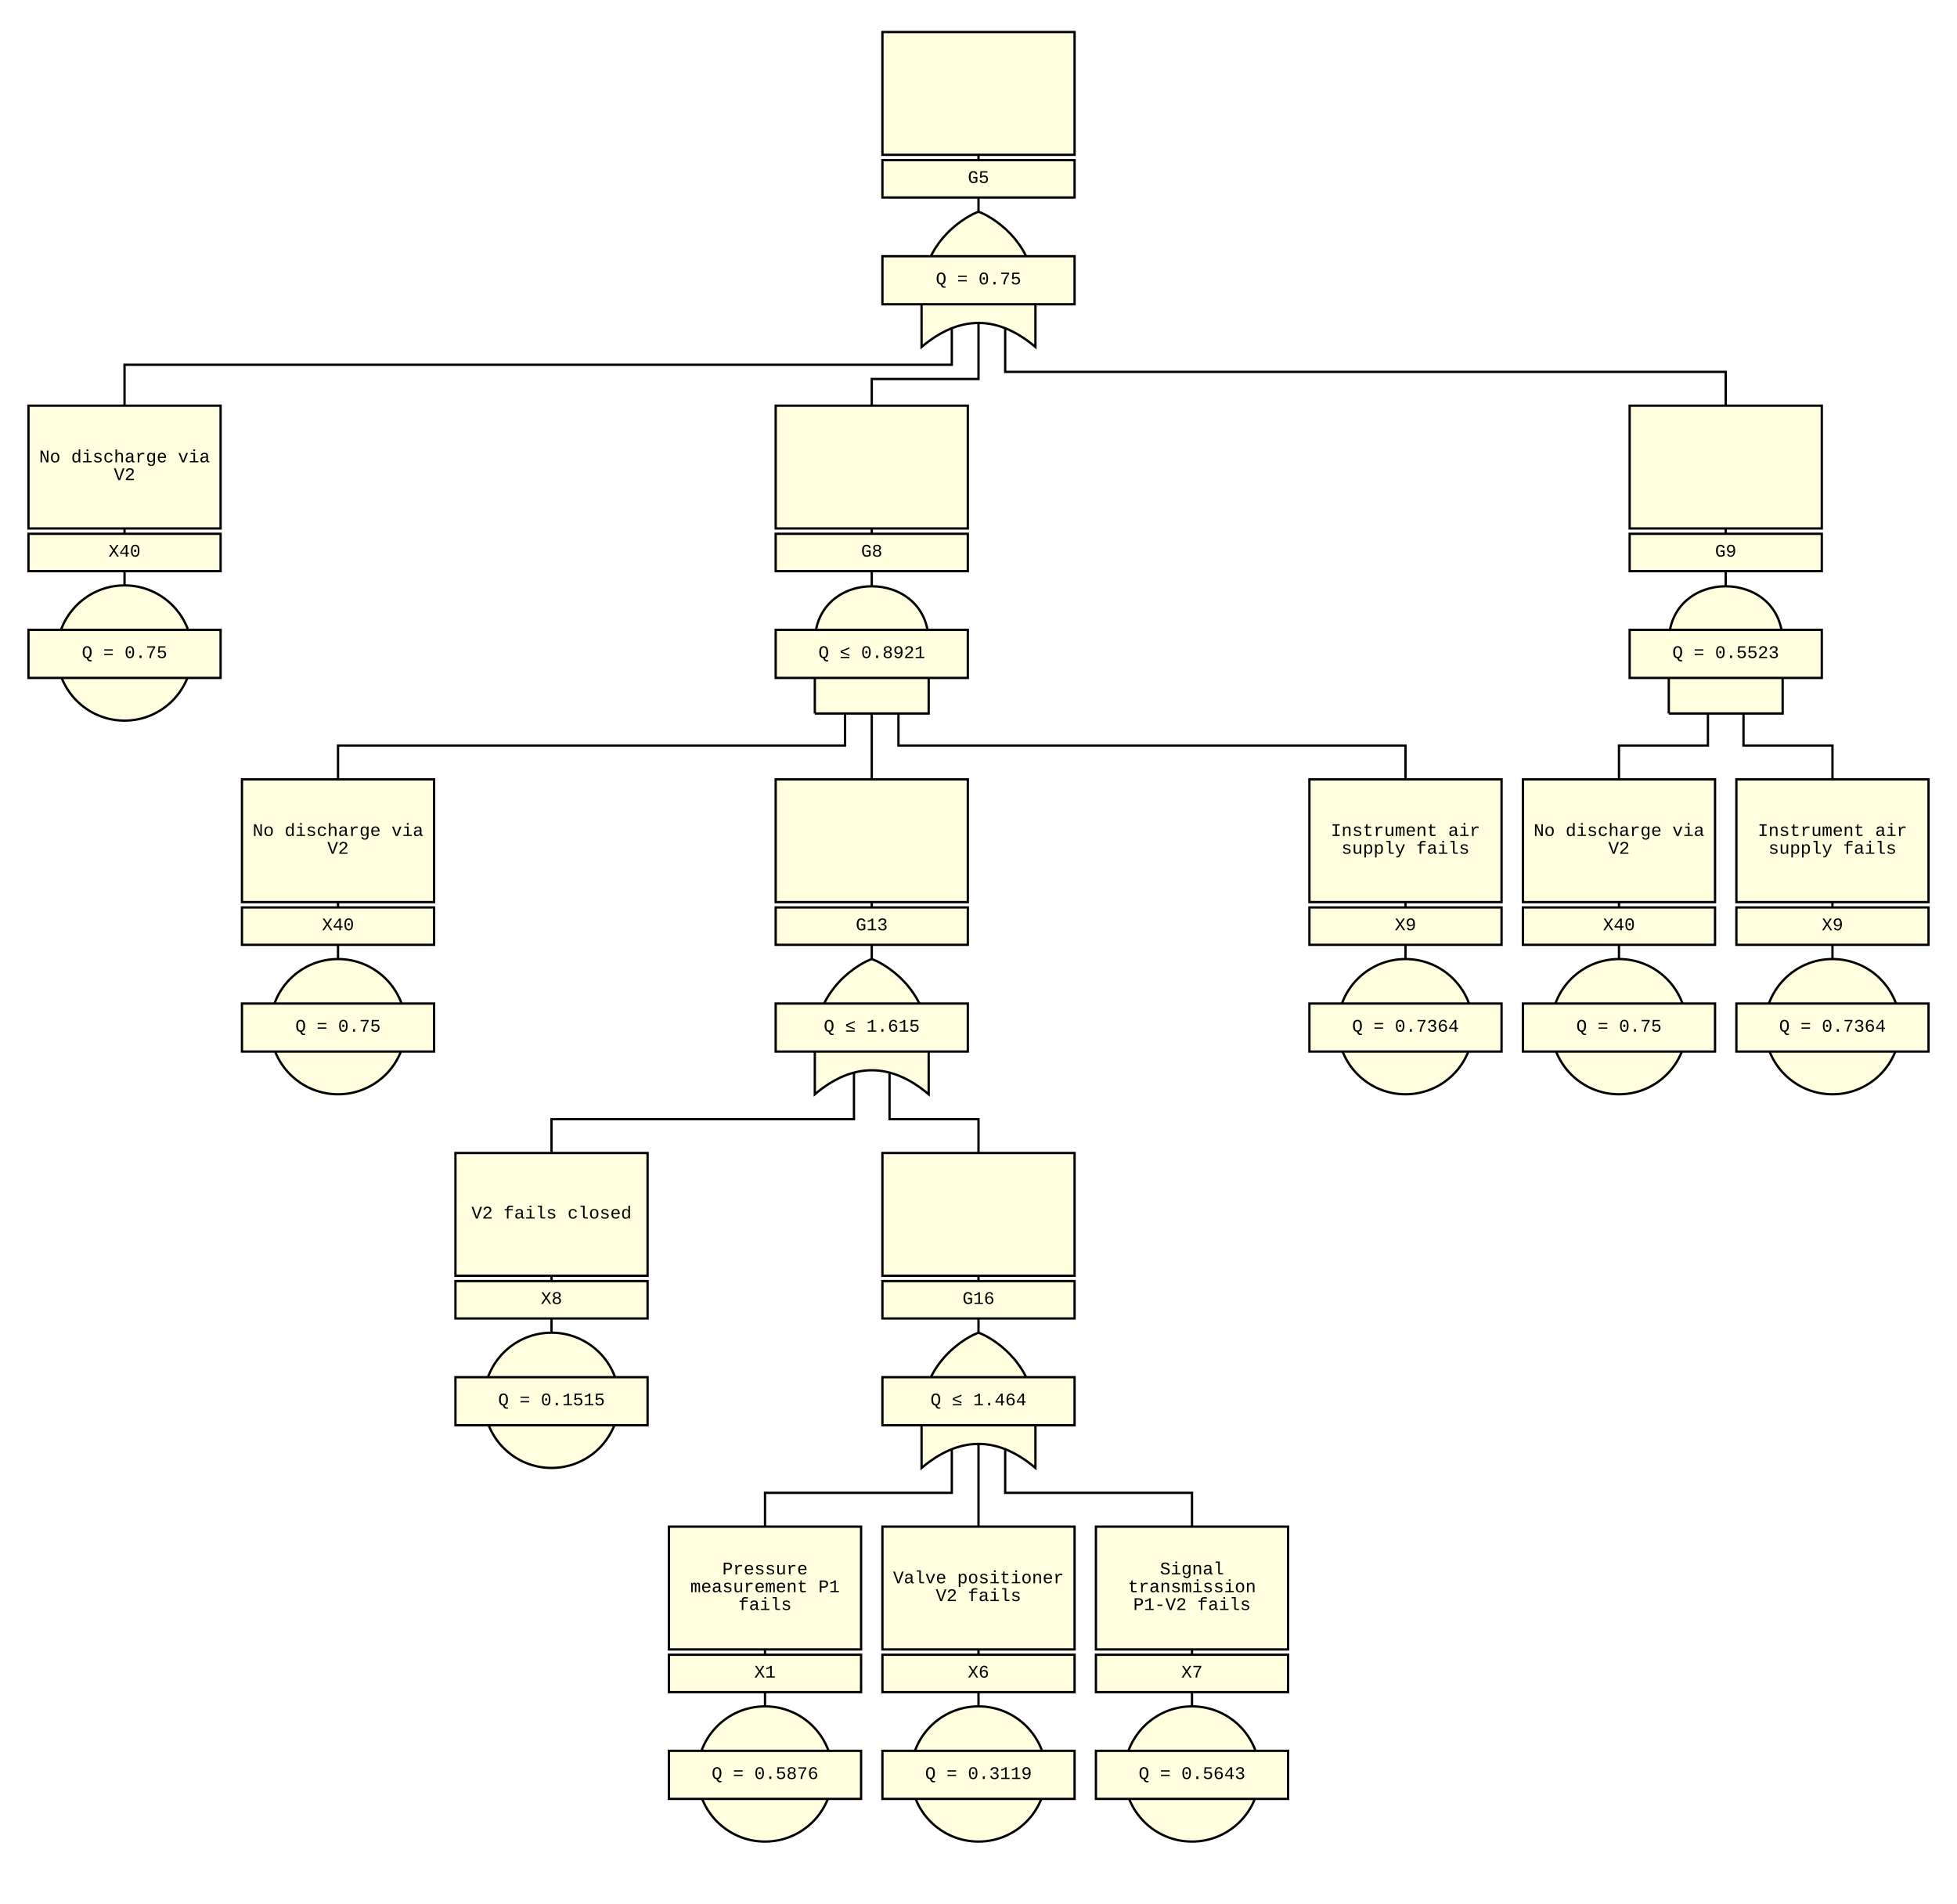
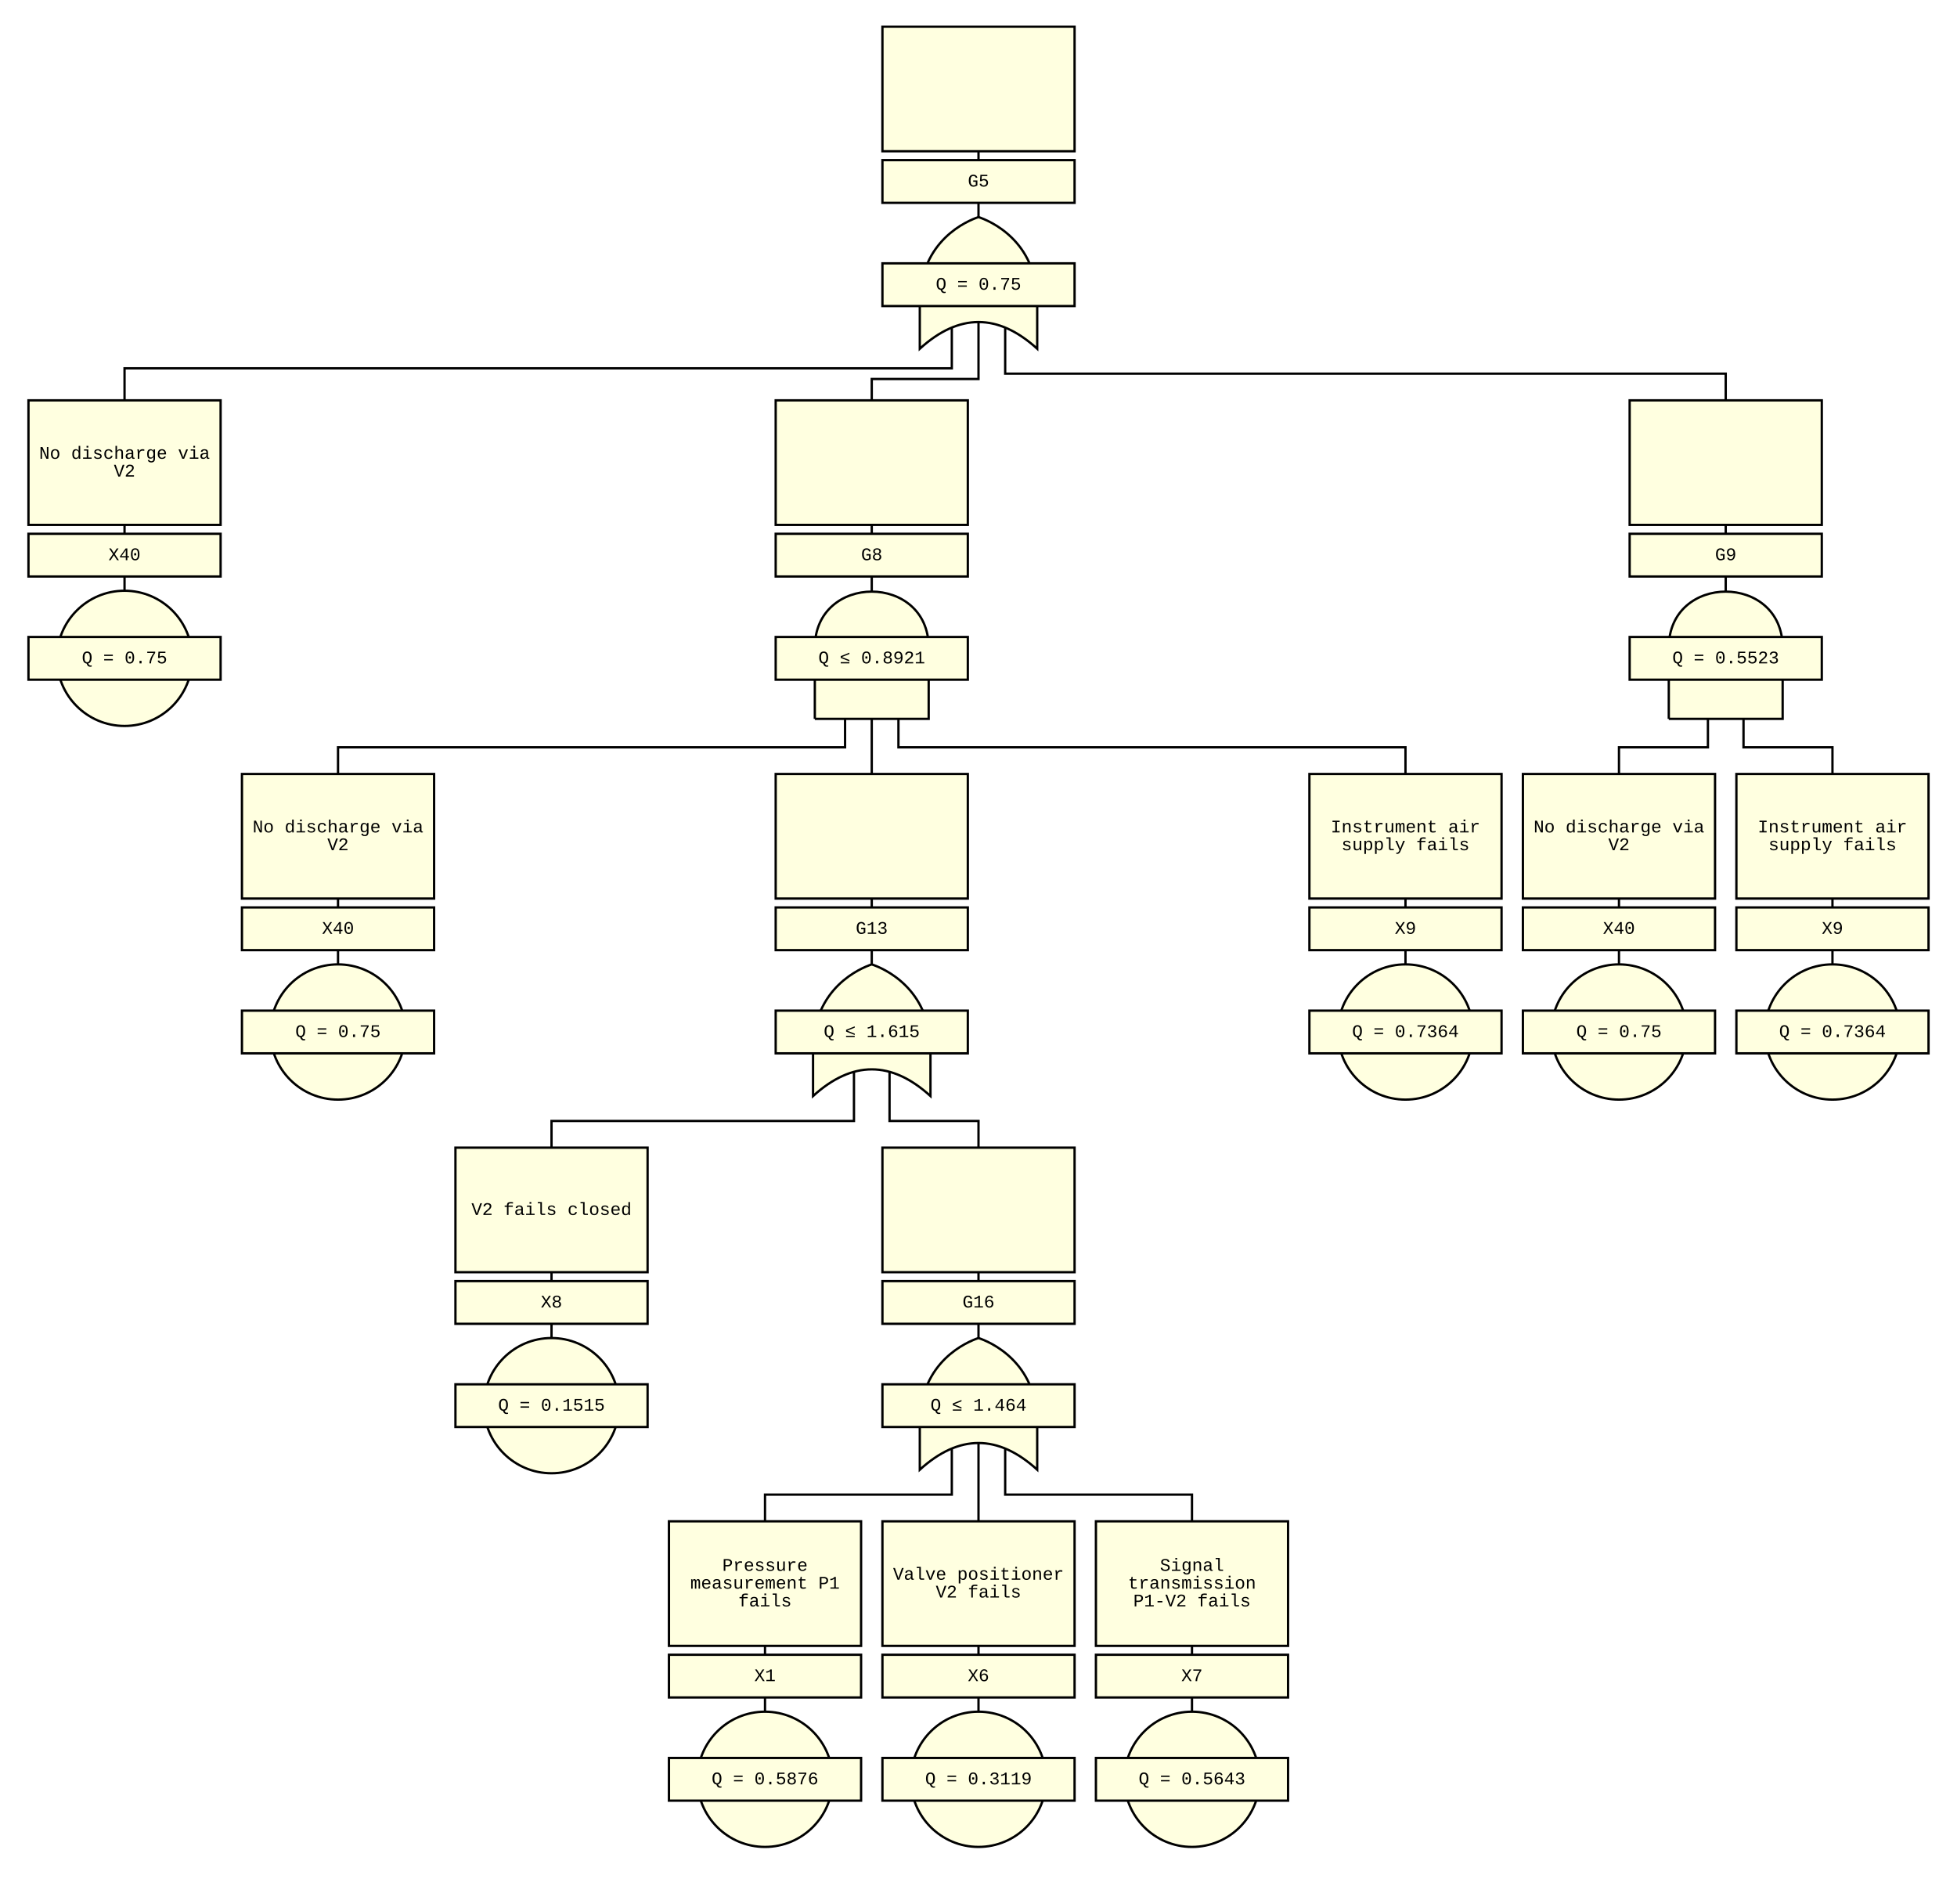
<svg xmlns="http://www.w3.org/2000/svg" viewBox="-10 -10 1100 1070">
  <style>
circle, path, polygon, rect {
  fill: lightyellow;
}
circle, path, polygon, polyline, rect {
  stroke: black;
  stroke-width: 1.3;
}
polyline {
  fill: none;
}
text {
  dominant-baseline: middle;
  font-family: Cousine, "Courier New", monospace;
  font-size: 10px;
  text-anchor: middle;
}
</style>
-   <polyline points="540,8 540,147" />
-   <polyline points="525,147 525,195 60,195 60,252" />
-   <polyline points="540,147 540,203 480,203 480,252" />
-   <polyline points="555,147 555,199 960,199 960,252" />
-   <rect x="486" y="8" width="108" height="69" />
-   <rect x="486" y="80" width="108" height="21" />
-   <text x="540" y="90">G5</text>
-   <path d="M540,109 C534,111 508,125 508,157 L508,185 Q540,158 572,185 L572,157 C572,125 546,111 540,109" />
-   <rect x="486" y="134" width="108" height="27" />
-   <text x="540" y="147">Q = 0.75</text>
-   <polyline points="60,218 60,357" />
-   <rect x="6" y="218" width="108" height="69" />
-   <text x="60" y="247" style="font-size: 10px">No discharge via</text>
-   <text x="60" y="257" style="font-size: 10px">V2</text>
-   <rect x="6" y="290" width="108" height="21" />
-   <text x="60" y="300">X40</text>
-   <circle cx="60" cy="357" r="38" />
-   <rect x="6" y="344" width="108" height="27" />
-   <text x="60" y="357">Q = 0.75</text>
-   <polyline points="480,218 480,357" />
-   <polyline points="465,357 465,409 180,409 180,462" />
-   <polyline points="480,357 480,409 480,409 480,462" />
-   <polyline points="495,357 495,409 780,409 780,462" />
-   <rect x="426" y="218" width="108" height="69" />
-   <rect x="426" y="290" width="108" height="21" />
-   <text x="480" y="300">G8</text>
-   <path d="M448,391 L512,391 L512,351 C512,309 448,309 448,351 L448,391 " />
-   <rect x="426" y="344" width="108" height="27" />
-   <text x="480" y="357">Q ≤ 0.8921</text>
-   <polyline points="180,428 180,567" />
-   <rect x="126" y="428" width="108" height="69" />
-   <text x="180" y="457" style="font-size: 10px">No discharge via</text>
-   <text x="180" y="467" style="font-size: 10px">V2</text>
-   <rect x="126" y="500" width="108" height="21" />
-   <text x="180" y="510">X40</text>
-   <circle cx="180" cy="567" r="38" />
-   <rect x="126" y="554" width="108" height="27" />
-   <text x="180" y="567">Q = 0.75</text>
-   <polyline points="480,428 480,567" />
-   <polyline points="470,567 470,619 300,619 300,672" />
-   <polyline points="490,567 490,619 540,619 540,672" />
-   <rect x="426" y="428" width="108" height="69" />
-   <rect x="426" y="500" width="108" height="21" />
-   <text x="480" y="510">G13</text>
-   <path d="M480,529 C474,531 448,545 448,577 L448,605 Q480,578 512,605 L512,577 C512,545 486,531 480,529" />
-   <rect x="426" y="554" width="108" height="27" />
-   <text x="480" y="567">Q ≤ 1.615</text>
-   <polyline points="300,638 300,777" />
-   <rect x="246" y="638" width="108" height="69" />
-   <text x="300" y="672" style="font-size: 10px">V2 fails closed</text>
-   <rect x="246" y="710" width="108" height="21" />
-   <text x="300" y="720">X8</text>
-   <circle cx="300" cy="777" r="38" />
-   <rect x="246" y="764" width="108" height="27" />
-   <text x="300" y="777">Q = 0.1515</text>
-   <polyline points="540,638 540,777" />
-   <polyline points="525,777 525,829 420,829 420,882" />
-   <polyline points="540,777 540,829 540,829 540,882" />
-   <polyline points="555,777 555,829 660,829 660,882" />
-   <rect x="486" y="638" width="108" height="69" />
-   <rect x="486" y="710" width="108" height="21" />
-   <text x="540" y="720">G16</text>
-   <path d="M540,739 C534,741 508,755 508,787 L508,815 Q540,788 572,815 L572,787 C572,755 546,741 540,739" />
-   <rect x="486" y="764" width="108" height="27" />
-   <text x="540" y="777">Q ≤ 1.464</text>
-   <polyline points="420,848 420,987" />
-   <rect x="366" y="848" width="108" height="69" />
-   <text x="420" y="872" style="font-size: 10px">Pressure</text>
-   <text x="420" y="882" style="font-size: 10px">measurement P1</text>
-   <text x="420" y="892" style="font-size: 10px">fails</text>
-   <rect x="366" y="920" width="108" height="21" />
-   <text x="420" y="930">X1</text>
-   <circle cx="420" cy="987" r="38" />
-   <rect x="366" y="974" width="108" height="27" />
-   <text x="420" y="987">Q = 0.5876</text>
-   <polyline points="540,848 540,987" />
-   <rect x="486" y="848" width="108" height="69" />
-   <text x="540" y="877" style="font-size: 10px">Valve positioner</text>
-   <text x="540" y="887" style="font-size: 10px">V2 fails</text>
-   <rect x="486" y="920" width="108" height="21" />
-   <text x="540" y="930">X6</text>
-   <circle cx="540" cy="987" r="38" />
-   <rect x="486" y="974" width="108" height="27" />
-   <text x="540" y="987">Q = 0.3119</text>
-   <polyline points="660,848 660,987" />
-   <rect x="606" y="848" width="108" height="69" />
-   <text x="660" y="872" style="font-size: 10px">Signal</text>
-   <text x="660" y="882" style="font-size: 10px">transmission</text>
-   <text x="660" y="892" style="font-size: 10px">P1-V2 fails</text>
-   <rect x="606" y="920" width="108" height="21" />
-   <text x="660" y="930">X7</text>
-   <circle cx="660" cy="987" r="38" />
-   <rect x="606" y="974" width="108" height="27" />
-   <text x="660" y="987">Q = 0.5643</text>
-   <polyline points="780,428 780,567" />
-   <rect x="726" y="428" width="108" height="69" />
-   <text x="780" y="457" style="font-size: 10px">Instrument air</text>
-   <text x="780" y="467" style="font-size: 10px">supply fails</text>
-   <rect x="726" y="500" width="108" height="21" />
-   <text x="780" y="510">X9</text>
-   <circle cx="780" cy="567" r="38" />
-   <rect x="726" y="554" width="108" height="27" />
-   <text x="780" y="567">Q = 0.7364</text>
-   <polyline points="960,218 960,357" />
-   <polyline points="950,357 950,409 900,409 900,462" />
-   <polyline points="970,357 970,409 1020,409 1020,462" />
-   <rect x="906" y="218" width="108" height="69" />
-   <rect x="906" y="290" width="108" height="21" />
-   <text x="960" y="300">G9</text>
-   <path d="M928,391 L992,391 L992,351 C992,309 928,309 928,351 L928,391 " />
-   <rect x="906" y="344" width="108" height="27" />
-   <text x="960" y="357">Q = 0.5523</text>
-   <polyline points="900,428 900,567" />
-   <rect x="846" y="428" width="108" height="69" />
-   <text x="900" y="457" style="font-size: 10px">No discharge via</text>
-   <text x="900" y="467" style="font-size: 10px">V2</text>
-   <rect x="846" y="500" width="108" height="21" />
-   <text x="900" y="510">X40</text>
-   <circle cx="900" cy="567" r="38" />
-   <rect x="846" y="554" width="108" height="27" />
-   <text x="900" y="567">Q = 0.75</text>
-   <polyline points="1020,428 1020,567" />
-   <rect x="966" y="428" width="108" height="69" />
-   <text x="1020" y="457" style="font-size: 10px">Instrument air</text>
-   <text x="1020" y="467" style="font-size: 10px">supply fails</text>
-   <rect x="966" y="500" width="108" height="21" />
-   <text x="1020" y="510">X9</text>
-   <circle cx="1020" cy="567" r="38" />
-   <rect x="966" y="554" width="108" height="27" />
-   <text x="1020" y="567">Q = 0.7364</text>
+   <polyline points="540,5 540,150" />
+   <polyline points="525,150 525,197 60,197 60,250" />
+   <polyline points="540,150 540,203 480,203 480,250" />
+   <polyline points="555,150 555,200 960,200 960,250" />
+   <rect x="486" y="5" width="108" height="70" />
+   <rect x="486" y="80" width="108" height="24" />
+   <text x="540" y="92">G5</text>
+   <path d="M540,112 C534,114 507,125 507,160 L507,186 Q540,156 573,186 L573,160 C573,125 546,114 540,112" />
+   <rect x="486" y="138" width="108" height="24" />
+   <text x="540" y="150">Q = 0.75</text>
+   <polyline points="60,215 60,360" />
+   <rect x="6" y="215" width="108" height="70" />
+   <text x="60" y="245" style="font-size: 10px">No discharge via</text>
+   <text x="60" y="255" style="font-size: 10px">V2</text>
+   <rect x="6" y="290" width="108" height="24" />
+   <text x="60" y="302">X40</text>
+   <circle cx="60" cy="360" r="38" />
+   <rect x="6" y="348" width="108" height="24" />
+   <text x="60" y="360">Q = 0.75</text>
+   <polyline points="480,215 480,360" />
+   <polyline points="465,360 465,410 180,410 180,460" />
+   <polyline points="480,360 480,410 480,410 480,460" />
+   <polyline points="495,360 495,410 780,410 780,460" />
+   <rect x="426" y="215" width="108" height="70" />
+   <rect x="426" y="290" width="108" height="24" />
+   <text x="480" y="302">G8</text>
+   <path d="M448,394 L512,394 L512,354 C512,312 448,312 448,354 L448,394 " />
+   <rect x="426" y="348" width="108" height="24" />
+   <text x="480" y="360">Q ≤ 0.8921</text>
+   <polyline points="180,425 180,570" />
+   <rect x="126" y="425" width="108" height="70" />
+   <text x="180" y="455" style="font-size: 10px">No discharge via</text>
+   <text x="180" y="465" style="font-size: 10px">V2</text>
+   <rect x="126" y="500" width="108" height="24" />
+   <text x="180" y="512">X40</text>
+   <circle cx="180" cy="570" r="38" />
+   <rect x="126" y="558" width="108" height="24" />
+   <text x="180" y="570">Q = 0.75</text>
+   <polyline points="480,425 480,570" />
+   <polyline points="470,570 470,620 300,620 300,670" />
+   <polyline points="490,570 490,620 540,620 540,670" />
+   <rect x="426" y="425" width="108" height="70" />
+   <rect x="426" y="500" width="108" height="24" />
+   <text x="480" y="512">G13</text>
+   <path d="M480,532 C474,534 447,545 447,580 L447,606 Q480,576 513,606 L513,580 C513,545 486,534 480,532" />
+   <rect x="426" y="558" width="108" height="24" />
+   <text x="480" y="570">Q ≤ 1.615</text>
+   <polyline points="300,635 300,780" />
+   <rect x="246" y="635" width="108" height="70" />
+   <text x="300" y="670" style="font-size: 10px">V2 fails closed</text>
+   <rect x="246" y="710" width="108" height="24" />
+   <text x="300" y="722">X8</text>
+   <circle cx="300" cy="780" r="38" />
+   <rect x="246" y="768" width="108" height="24" />
+   <text x="300" y="780">Q = 0.1515</text>
+   <polyline points="540,635 540,780" />
+   <polyline points="525,780 525,830 420,830 420,880" />
+   <polyline points="540,780 540,830 540,830 540,880" />
+   <polyline points="555,780 555,830 660,830 660,880" />
+   <rect x="486" y="635" width="108" height="70" />
+   <rect x="486" y="710" width="108" height="24" />
+   <text x="540" y="722">G16</text>
+   <path d="M540,742 C534,744 507,755 507,790 L507,816 Q540,786 573,816 L573,790 C573,755 546,744 540,742" />
+   <rect x="486" y="768" width="108" height="24" />
+   <text x="540" y="780">Q ≤ 1.464</text>
+   <polyline points="420,845 420,990" />
+   <rect x="366" y="845" width="108" height="70" />
+   <text x="420" y="870" style="font-size: 10px">Pressure</text>
+   <text x="420" y="880" style="font-size: 10px">measurement P1</text>
+   <text x="420" y="890" style="font-size: 10px">fails</text>
+   <rect x="366" y="920" width="108" height="24" />
+   <text x="420" y="932">X1</text>
+   <circle cx="420" cy="990" r="38" />
+   <rect x="366" y="978" width="108" height="24" />
+   <text x="420" y="990">Q = 0.5876</text>
+   <polyline points="540,845 540,990" />
+   <rect x="486" y="845" width="108" height="70" />
+   <text x="540" y="875" style="font-size: 10px">Valve positioner</text>
+   <text x="540" y="885" style="font-size: 10px">V2 fails</text>
+   <rect x="486" y="920" width="108" height="24" />
+   <text x="540" y="932">X6</text>
+   <circle cx="540" cy="990" r="38" />
+   <rect x="486" y="978" width="108" height="24" />
+   <text x="540" y="990">Q = 0.3119</text>
+   <polyline points="660,845 660,990" />
+   <rect x="606" y="845" width="108" height="70" />
+   <text x="660" y="870" style="font-size: 10px">Signal</text>
+   <text x="660" y="880" style="font-size: 10px">transmission</text>
+   <text x="660" y="890" style="font-size: 10px">P1-V2 fails</text>
+   <rect x="606" y="920" width="108" height="24" />
+   <text x="660" y="932">X7</text>
+   <circle cx="660" cy="990" r="38" />
+   <rect x="606" y="978" width="108" height="24" />
+   <text x="660" y="990">Q = 0.5643</text>
+   <polyline points="780,425 780,570" />
+   <rect x="726" y="425" width="108" height="70" />
+   <text x="780" y="455" style="font-size: 10px">Instrument air</text>
+   <text x="780" y="465" style="font-size: 10px">supply fails</text>
+   <rect x="726" y="500" width="108" height="24" />
+   <text x="780" y="512">X9</text>
+   <circle cx="780" cy="570" r="38" />
+   <rect x="726" y="558" width="108" height="24" />
+   <text x="780" y="570">Q = 0.7364</text>
+   <polyline points="960,215 960,360" />
+   <polyline points="950,360 950,410 900,410 900,460" />
+   <polyline points="970,360 970,410 1020,410 1020,460" />
+   <rect x="906" y="215" width="108" height="70" />
+   <rect x="906" y="290" width="108" height="24" />
+   <text x="960" y="302">G9</text>
+   <path d="M928,394 L992,394 L992,354 C992,312 928,312 928,354 L928,394 " />
+   <rect x="906" y="348" width="108" height="24" />
+   <text x="960" y="360">Q = 0.5523</text>
+   <polyline points="900,425 900,570" />
+   <rect x="846" y="425" width="108" height="70" />
+   <text x="900" y="455" style="font-size: 10px">No discharge via</text>
+   <text x="900" y="465" style="font-size: 10px">V2</text>
+   <rect x="846" y="500" width="108" height="24" />
+   <text x="900" y="512">X40</text>
+   <circle cx="900" cy="570" r="38" />
+   <rect x="846" y="558" width="108" height="24" />
+   <text x="900" y="570">Q = 0.75</text>
+   <polyline points="1020,425 1020,570" />
+   <rect x="966" y="425" width="108" height="70" />
+   <text x="1020" y="455" style="font-size: 10px">Instrument air</text>
+   <text x="1020" y="465" style="font-size: 10px">supply fails</text>
+   <rect x="966" y="500" width="108" height="24" />
+   <text x="1020" y="512">X9</text>
+   <circle cx="1020" cy="570" r="38" />
+   <rect x="966" y="558" width="108" height="24" />
+   <text x="1020" y="570">Q = 0.7364</text>
</svg>
